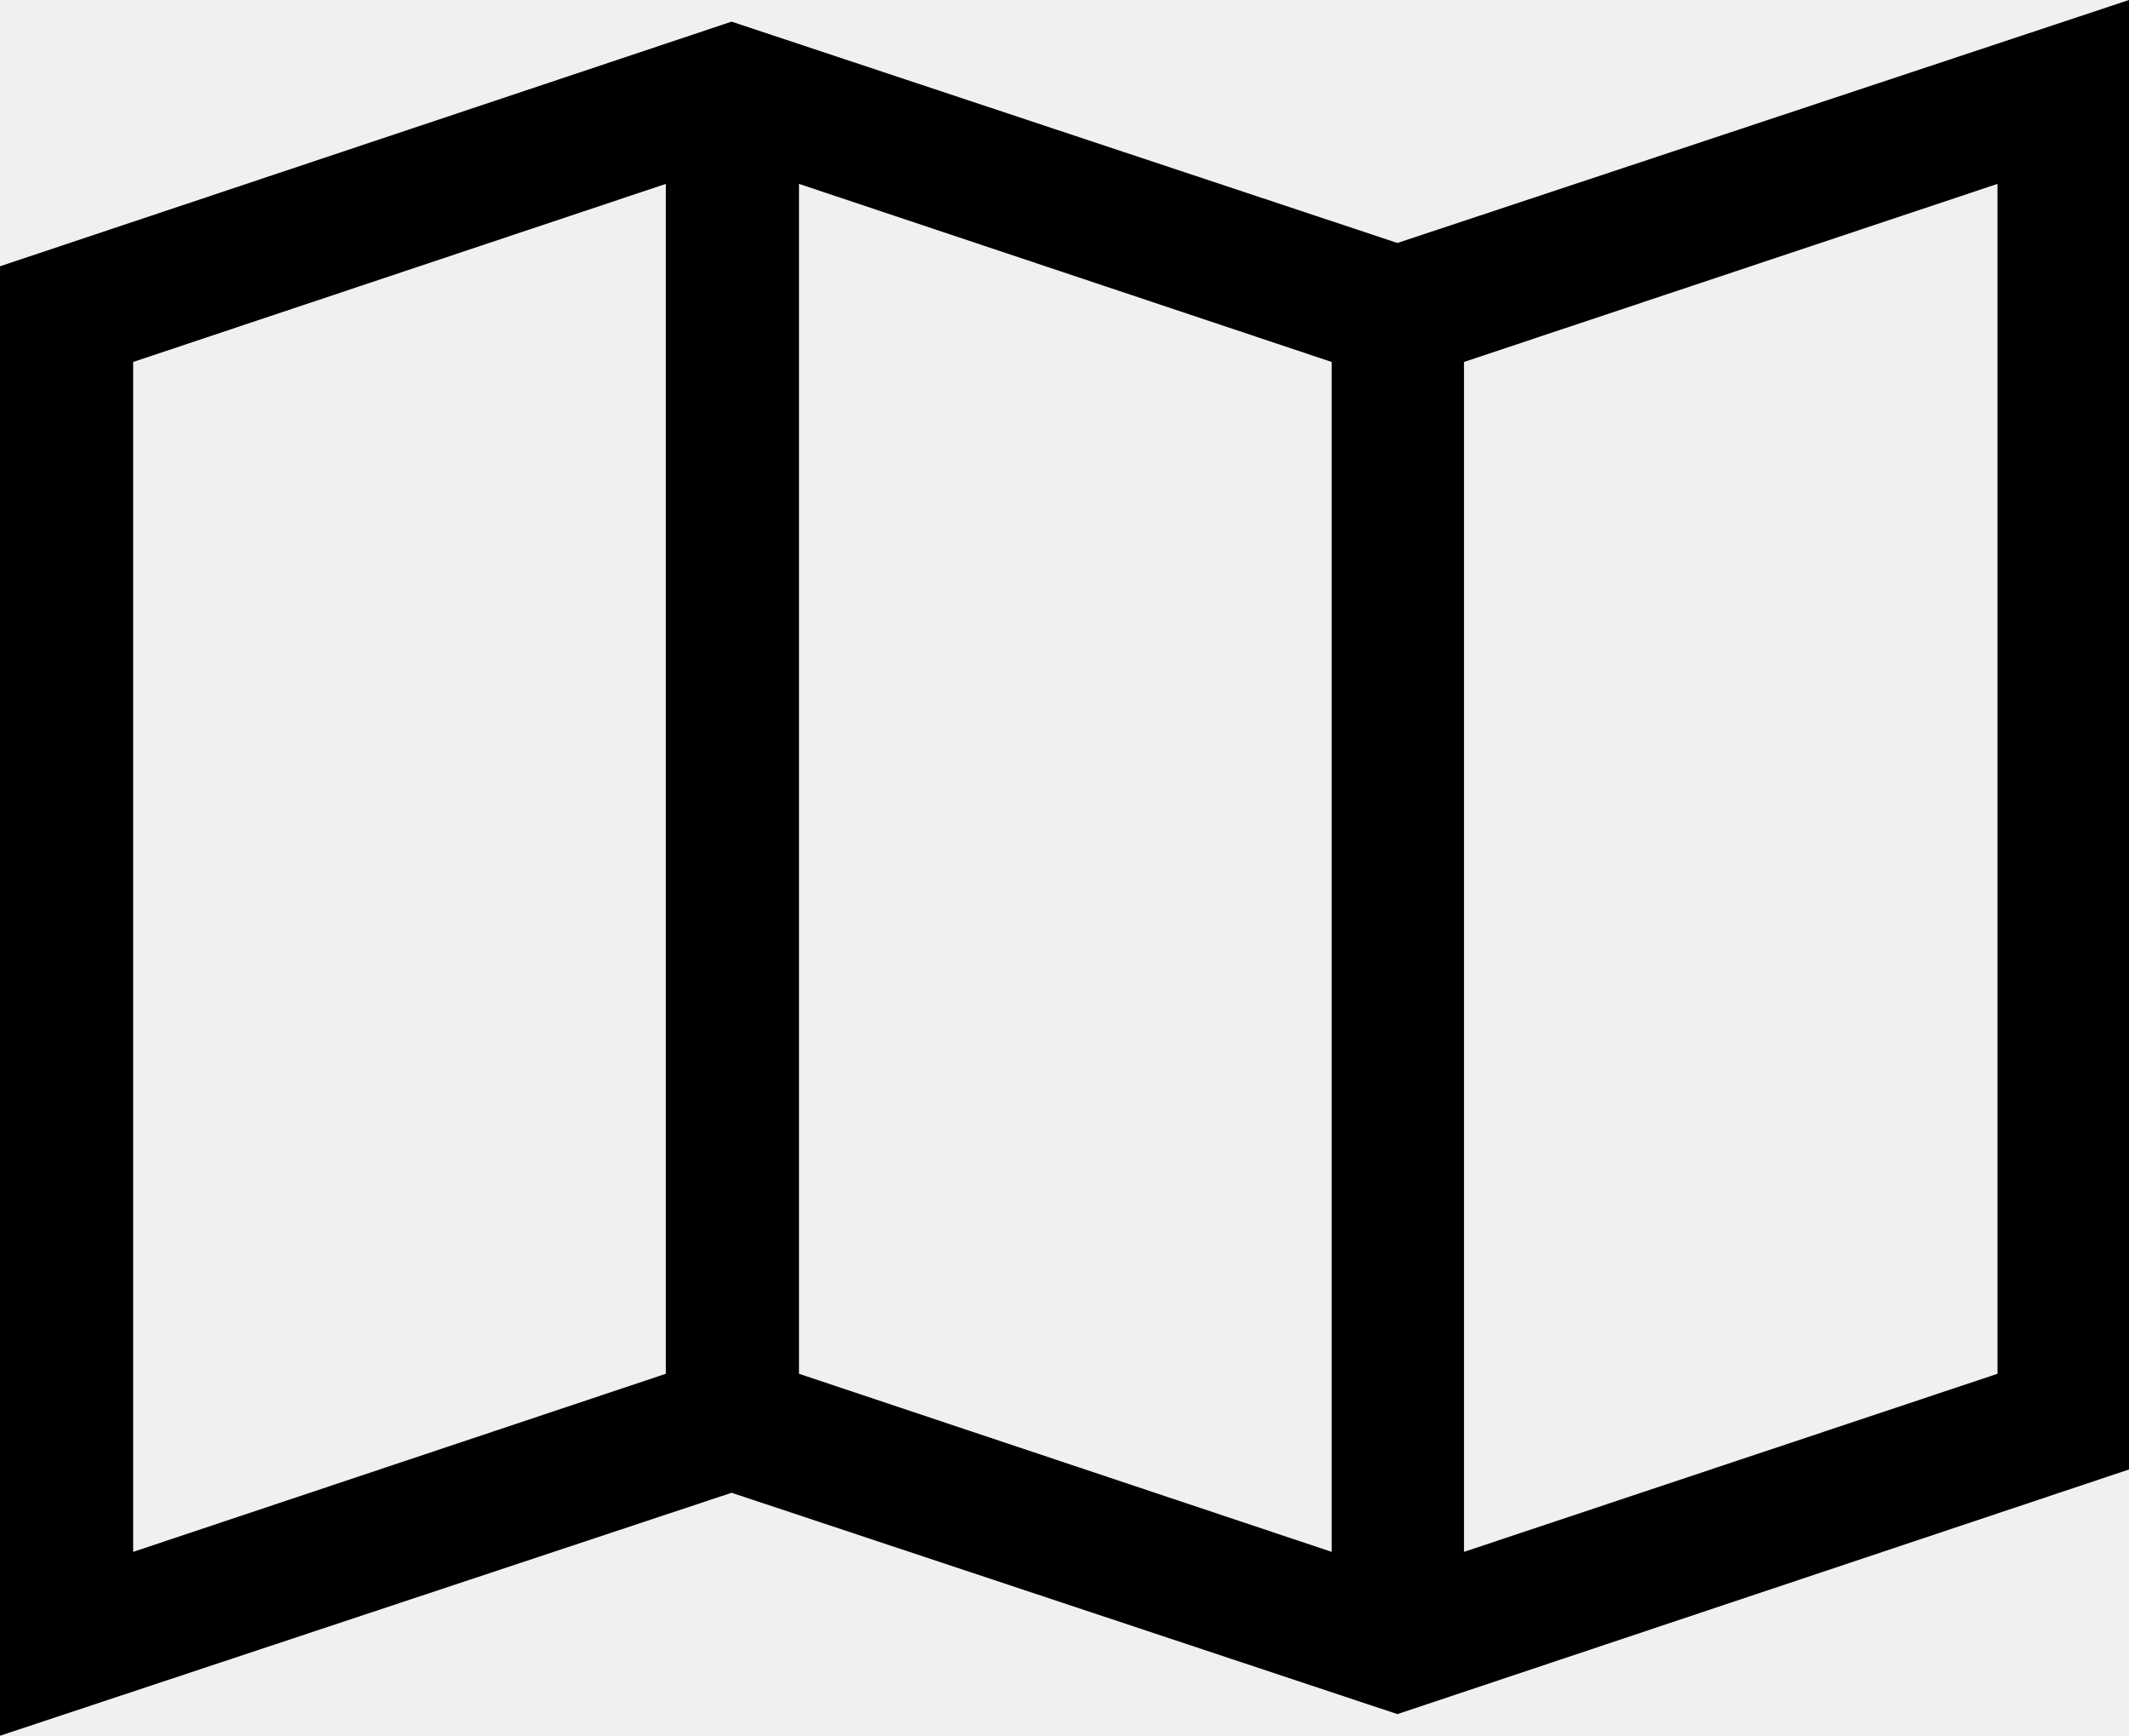
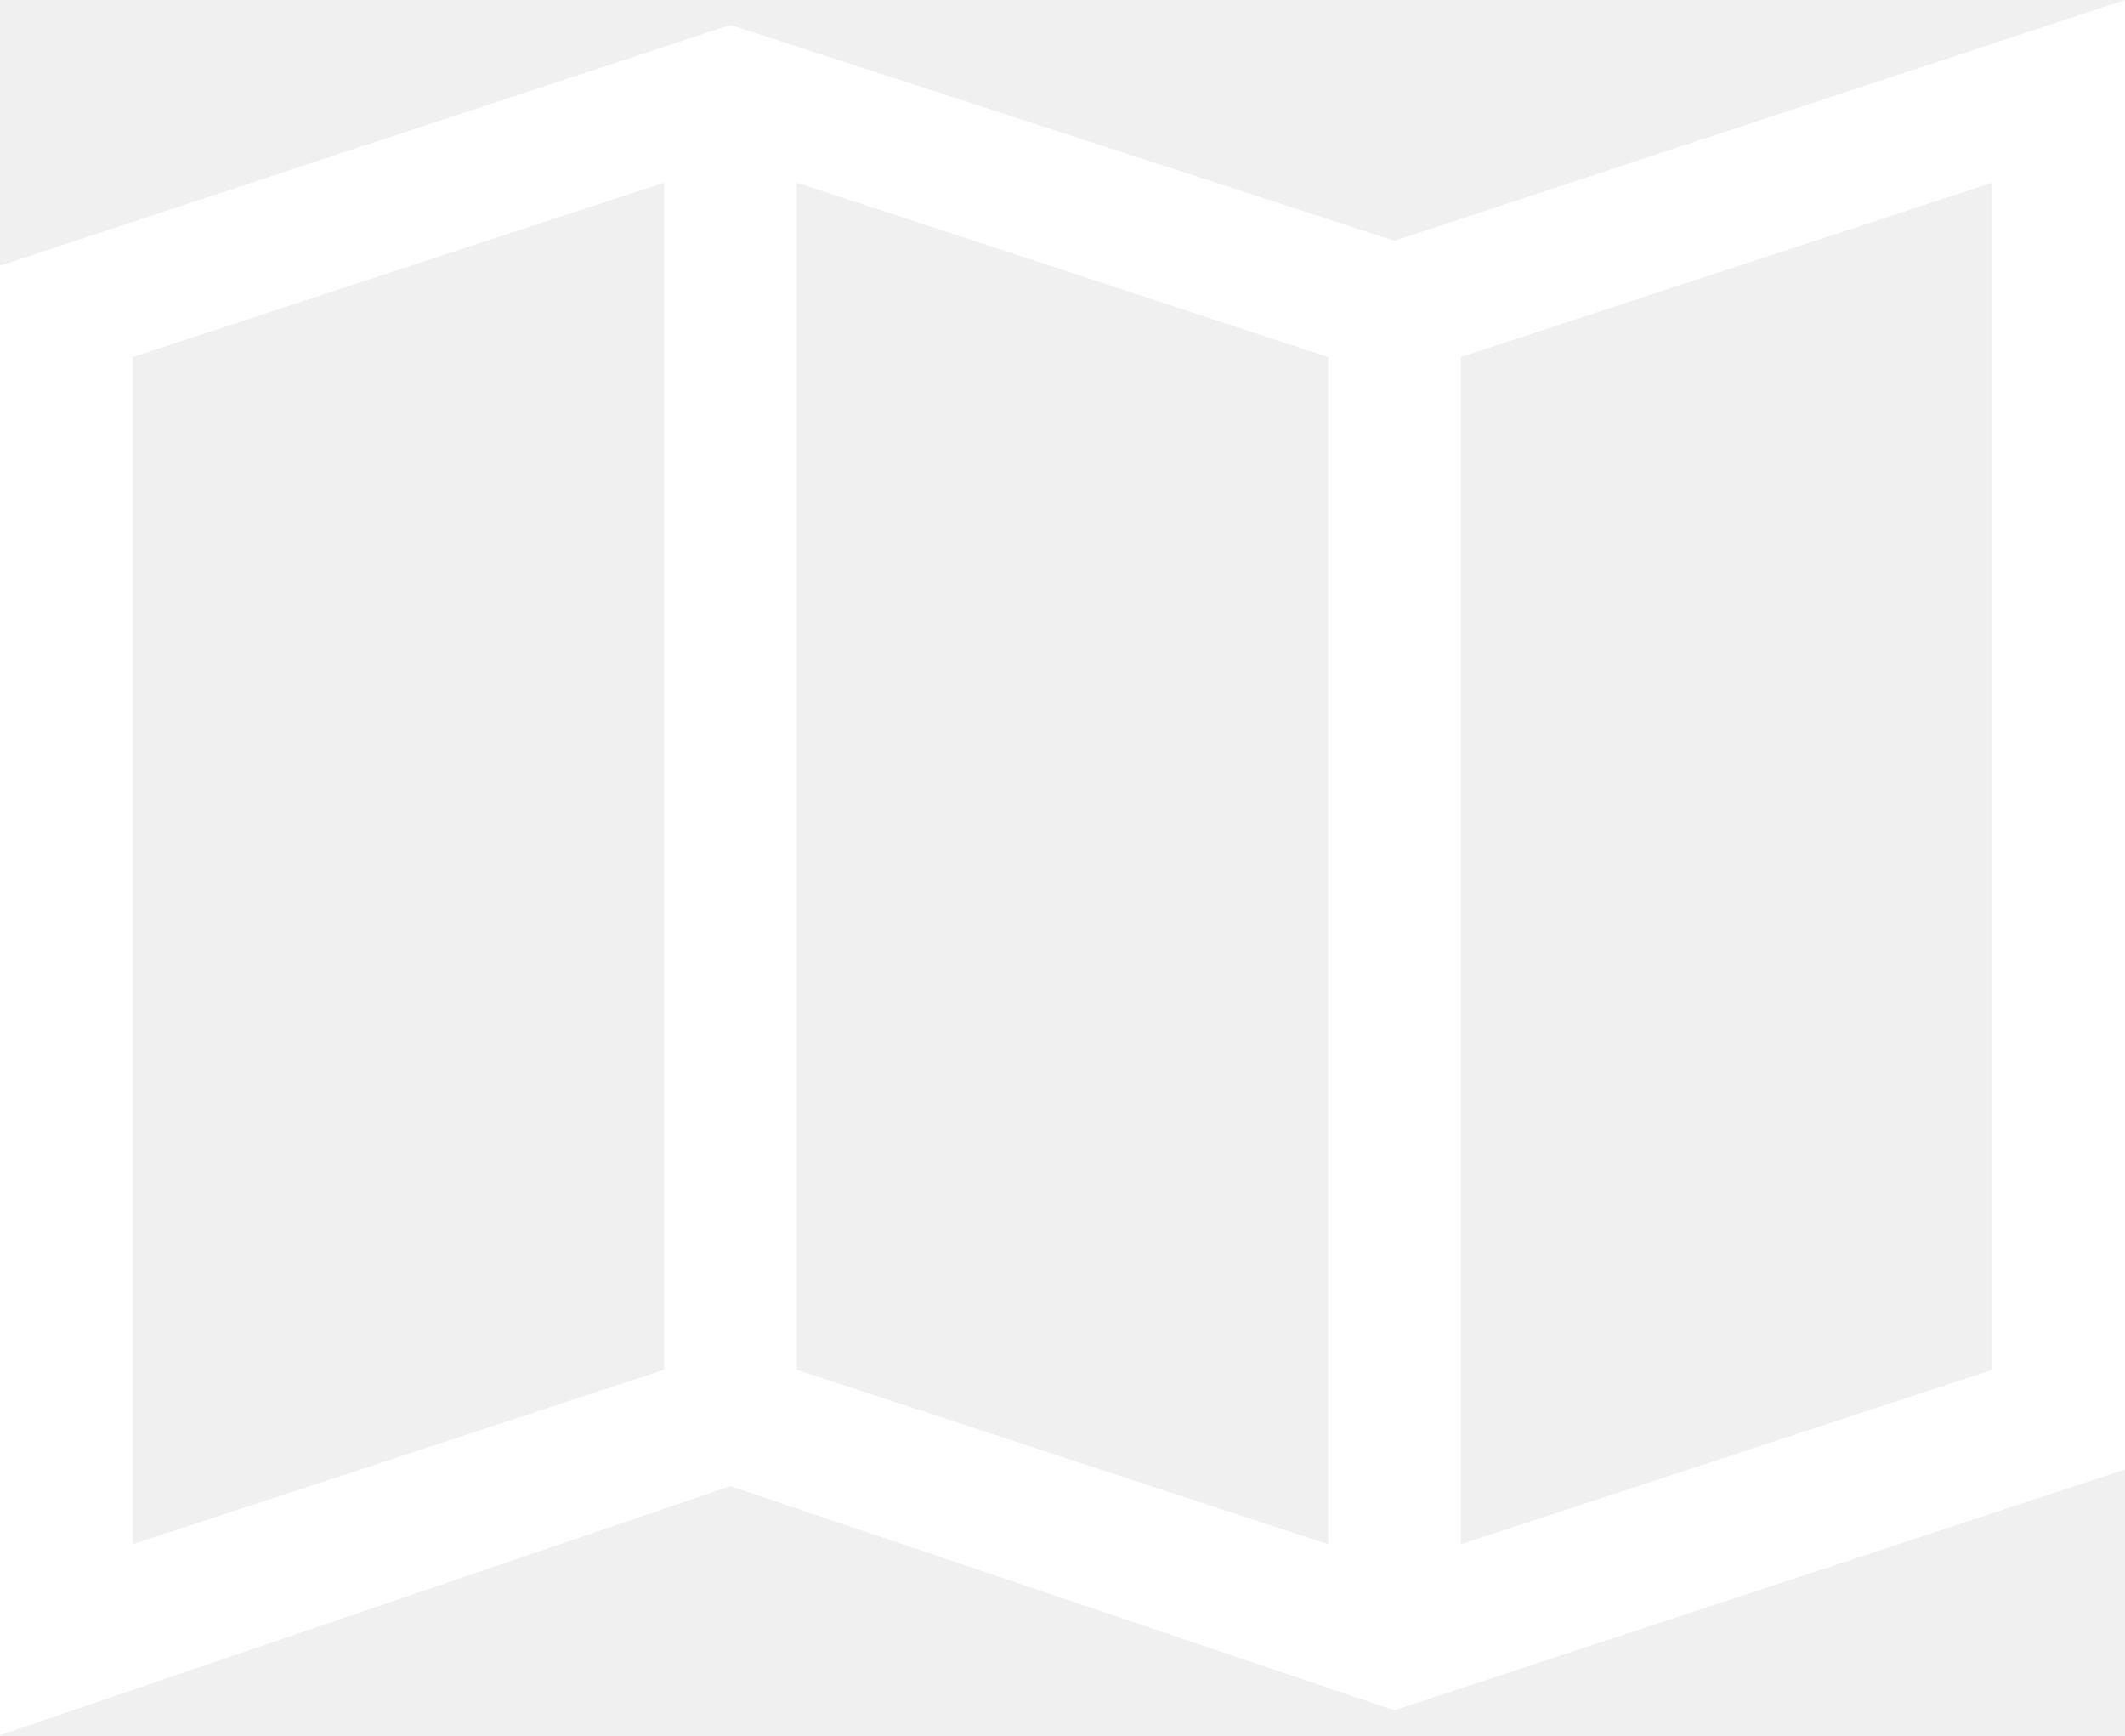
- <svg xmlns="http://www.w3.org/2000/svg" viewBox="0 0 25.58 20.86">
-   <path d="M16.79,2.92,25.58,0V17.66L16.79,20.6l-8-2.66L0,20.86V3.2L8.79.26ZM1.6,4.35v14.3L8,16.51V2.21Zm8-2.14v14.3L16,18.65V4.35ZM24,16.51V2.21L17.59,4.35v14.3Z" />
+ <svg xmlns="http://www.w3.org/2000/svg" version="1.1" id="Layer_1" x="0px" y="0px" viewBox="0 0 25.6 20.9" style="enable-background:new 0 0 25.6 20.9;" xml:space="preserve">
+   <style type="text/css">
+ 	.st0{fill:#FFFFFF;}
+ </style>
+   <path class="st0" d="M16.8,2.9L25.6,0v17.7l-8.8,2.9l-8-2.7L0,20.9V3.2l8.8-2.9L16.8,2.9z M1.6,4.3v14.3L8,16.5V2.2L1.6,4.3z   M9.6,2.2v14.3l6.4,2.1V4.3L9.6,2.2z M24,16.5V2.2l-6.4,2.1v14.3L24,16.5z" />
</svg>
